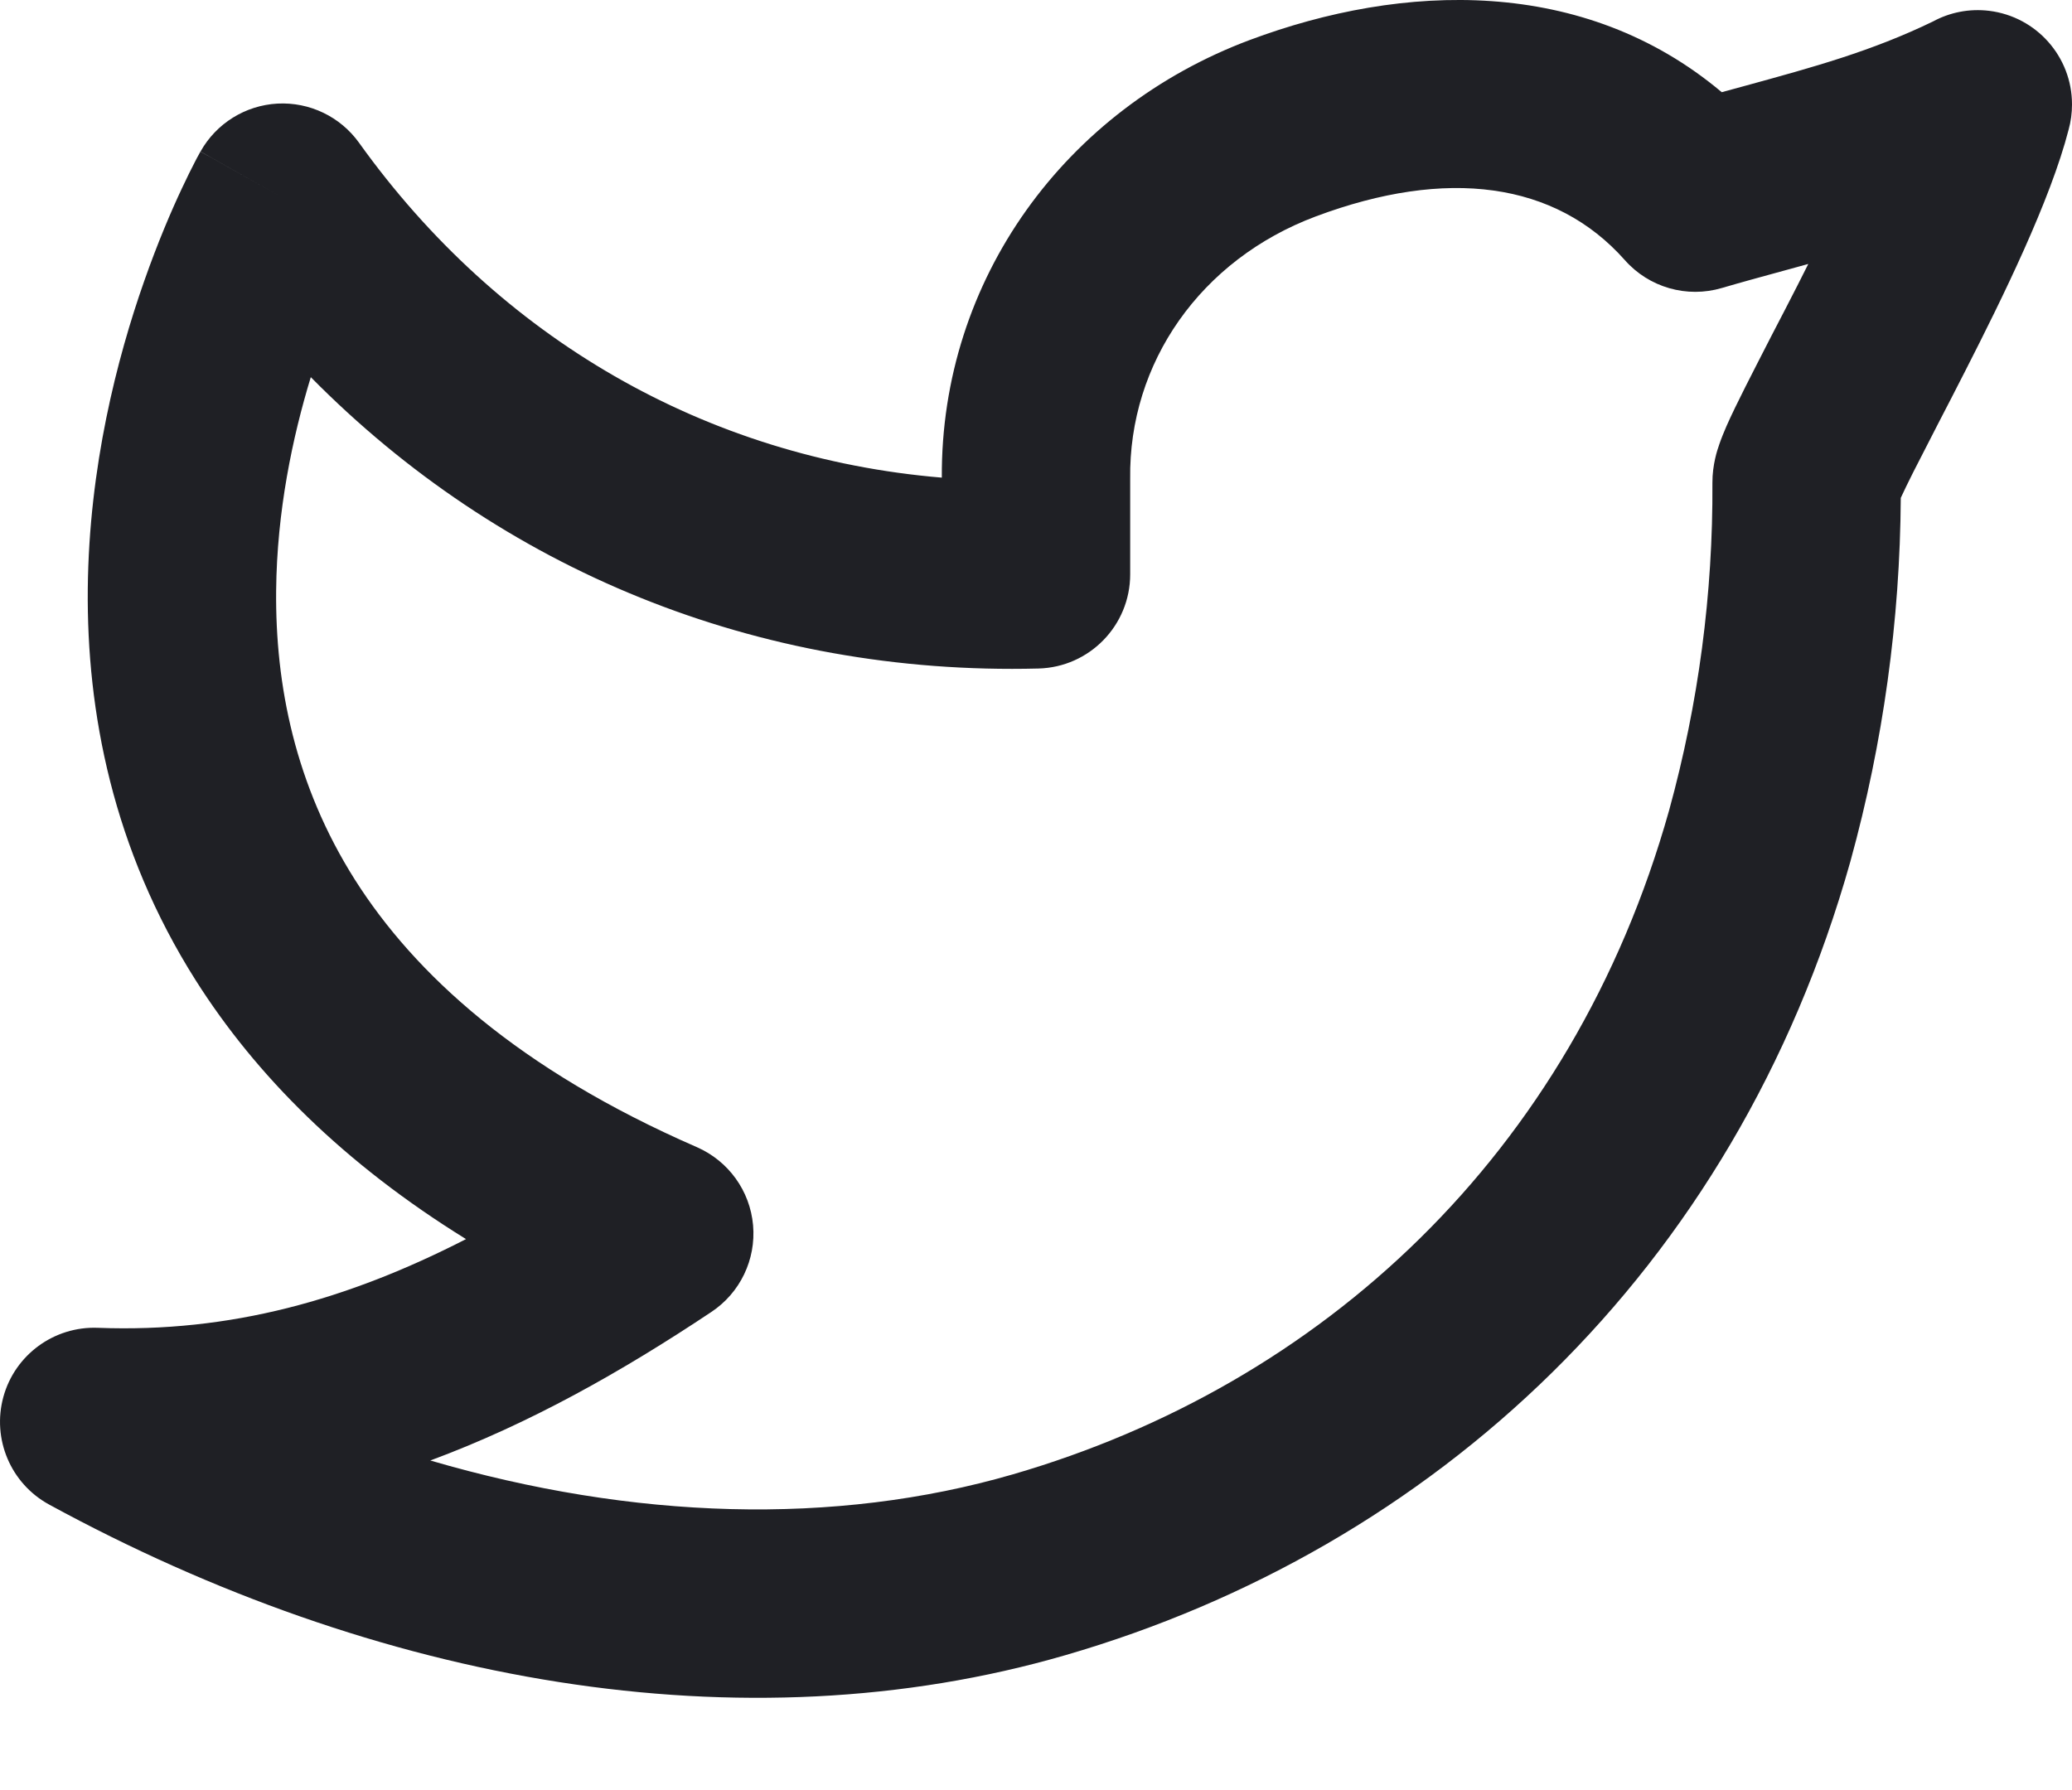
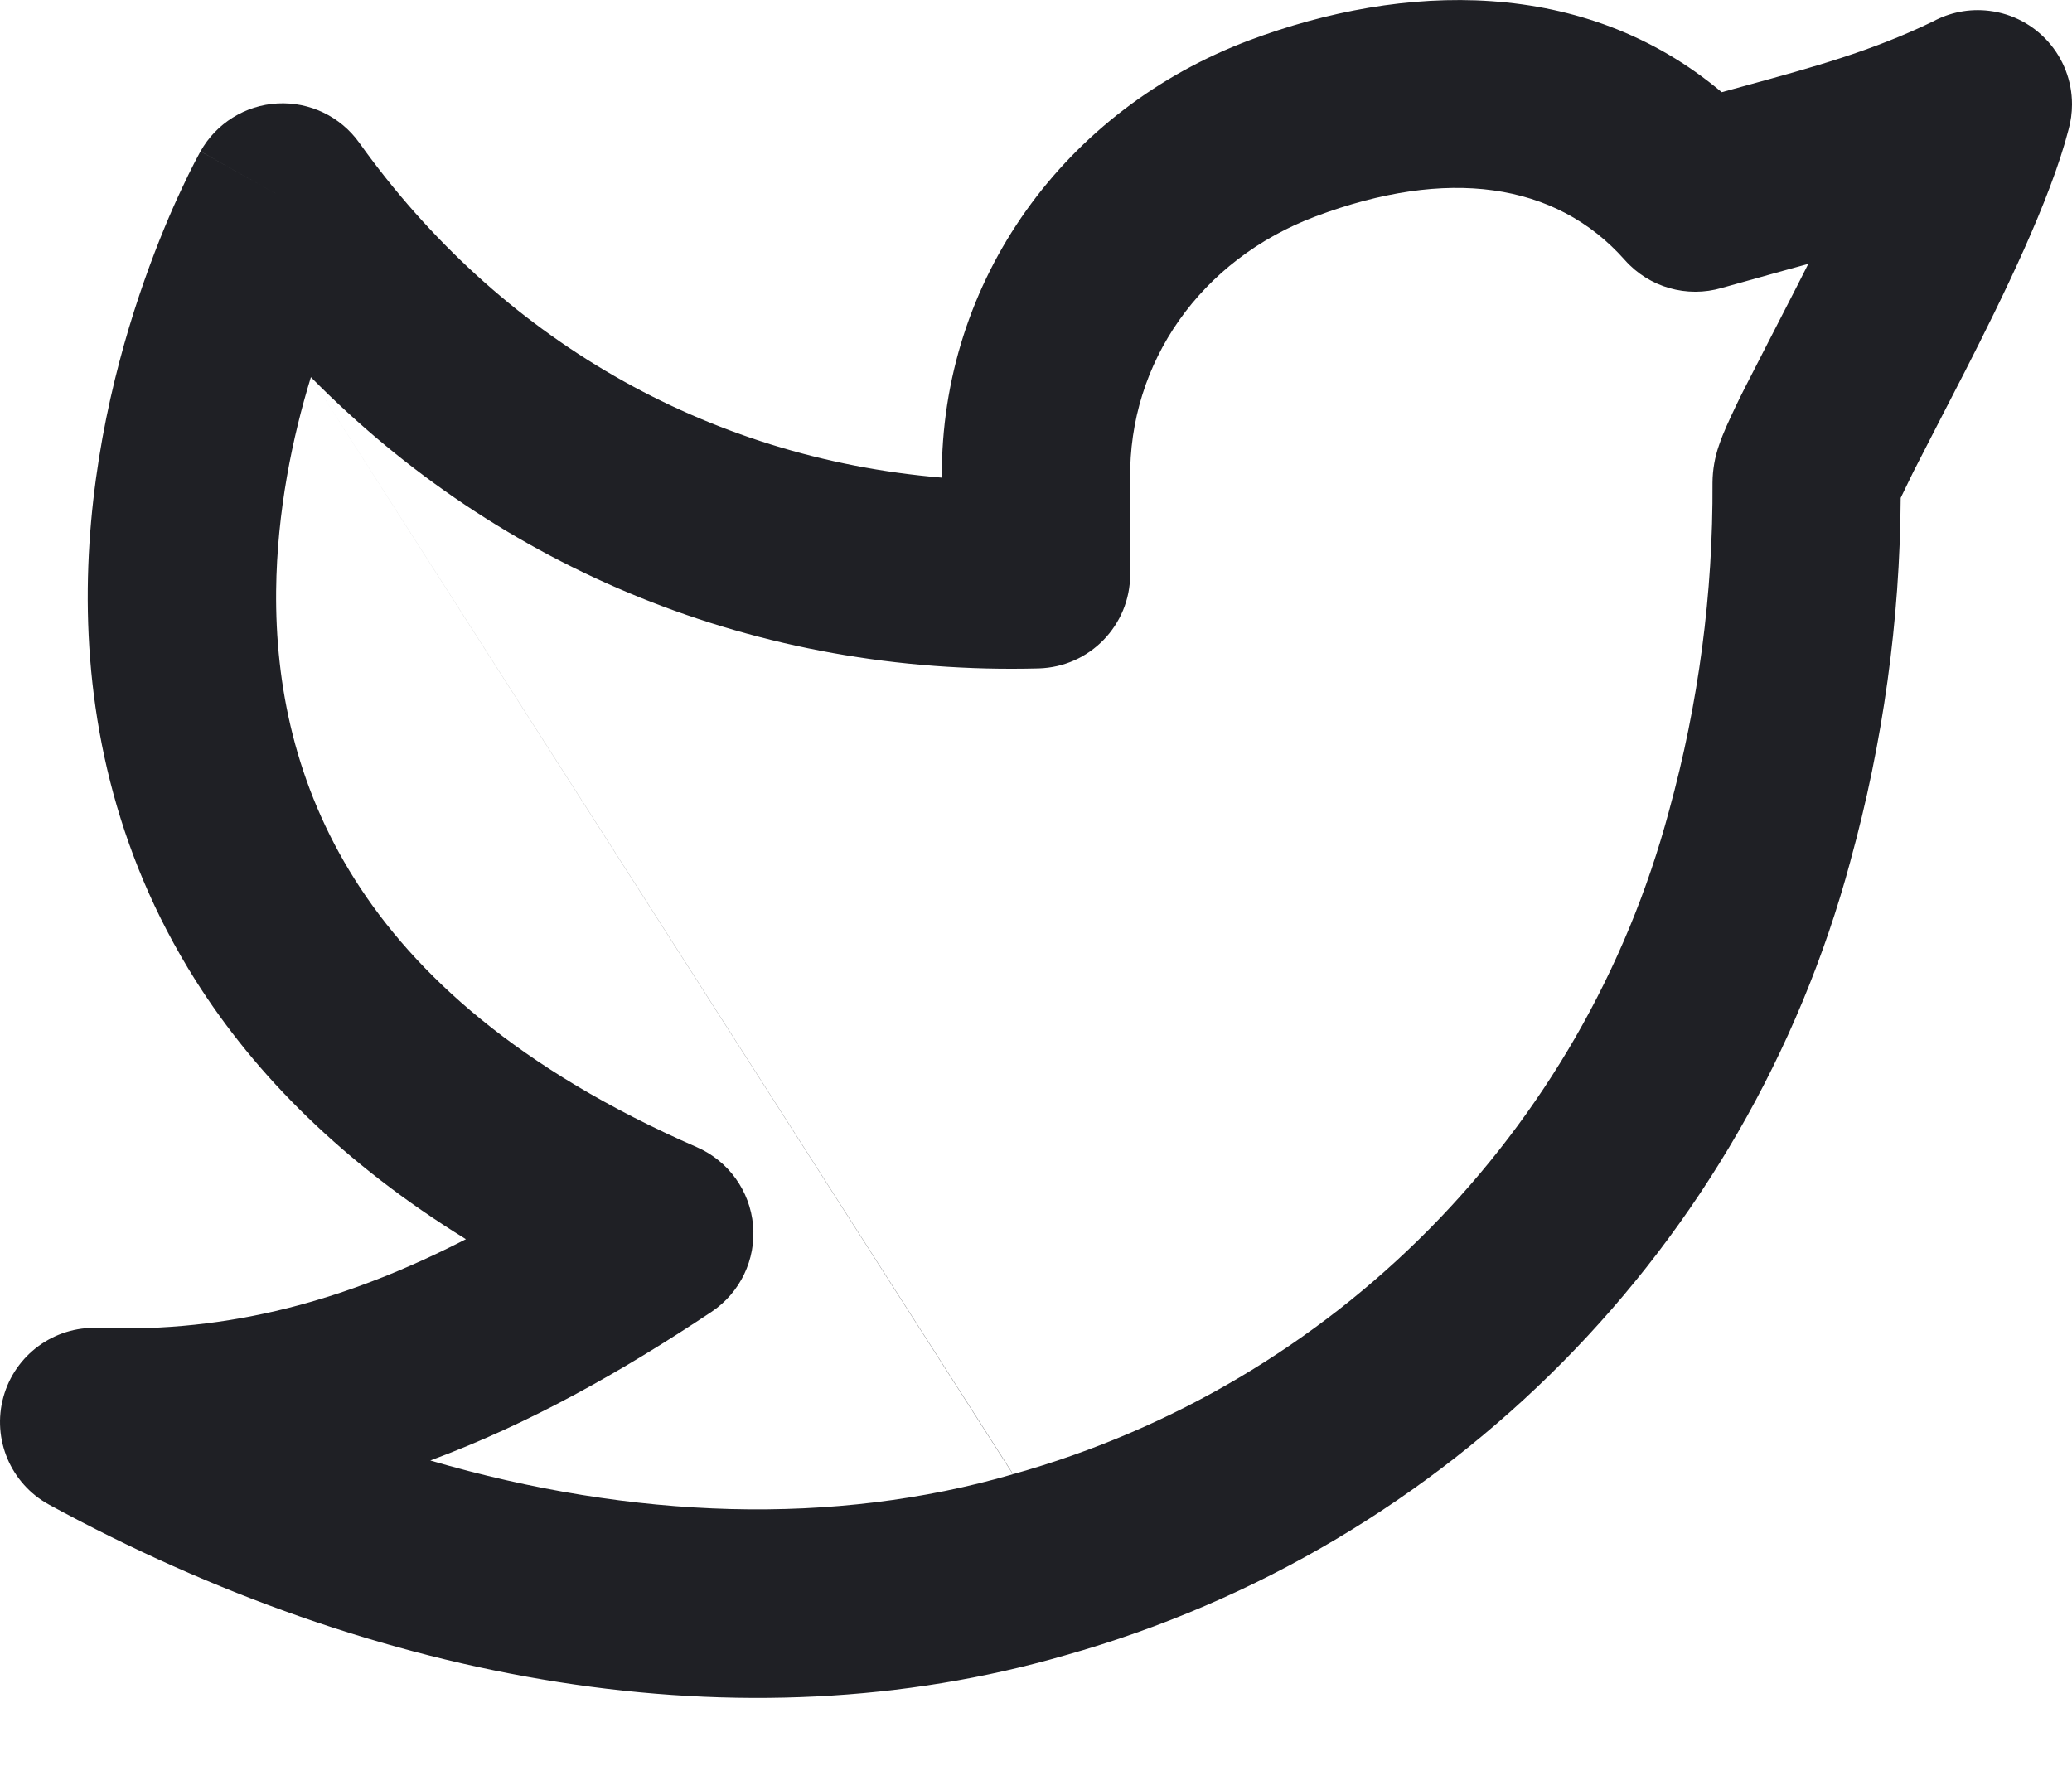
- <svg xmlns="http://www.w3.org/2000/svg" width="22" height="19" viewBox="0 0 22 19" fill="none">
-   <path fill-rule="evenodd" clip-rule="evenodd" d="M18.281 0.979C18.367 0.956 18.451 0.933 18.534 0.91C19.255 0.712 19.872 0.544 20.524 0.228C20.701 0.132 20.908 0.089 21.121 0.115C21.623 0.177 22 0.603 22 1.108V1.109C22 1.201 21.988 1.291 21.964 1.377C21.771 2.128 21.264 3.16 20.866 3.94C20.763 4.142 20.669 4.325 20.582 4.492C20.483 4.684 20.395 4.855 20.315 5.013C20.257 5.129 20.213 5.219 20.182 5.287C20.174 6.589 19.995 7.884 19.649 9.14L19.648 9.144C18.42 13.514 15.207 16.445 11.313 17.576L11.313 17.576C7.877 18.574 3.998 17.872 0.522 15.977C0.114 15.755 -0.087 15.281 0.036 14.833C0.159 14.386 0.575 14.082 1.039 14.1C2.445 14.154 3.694 13.801 4.948 13.158C3.65 12.355 2.718 11.42 2.078 10.41C1.196 9.016 0.919 7.554 0.932 6.251C0.945 4.957 1.243 3.804 1.531 2.985C1.676 2.572 1.82 2.237 1.931 2.001C1.986 1.883 2.033 1.79 2.067 1.724C2.084 1.69 2.098 1.664 2.109 1.645L2.122 1.621L2.126 1.614L2.127 1.611L2.128 1.61C2.128 1.609 2.129 1.609 3 2.099L2.129 1.609C2.296 1.311 2.604 1.119 2.946 1.1C3.287 1.082 3.614 1.239 3.813 1.517C5.299 3.592 7.495 4.862 10 5.072C9.988 2.966 11.313 1.158 13.269 0.425C14.894 -0.183 16.816 -0.253 18.281 0.979ZM3.3 4.005C3.106 4.641 2.94 5.428 2.932 6.271C2.922 7.273 3.133 8.337 3.768 9.341C4.402 10.341 5.504 11.356 7.4 12.182C7.735 12.329 7.964 12.646 7.996 13.011C8.028 13.375 7.859 13.728 7.554 13.931C6.603 14.565 5.622 15.119 4.569 15.509C6.724 16.139 8.859 16.206 10.755 15.656M3.3 4.005C5.314 6.047 8.037 7.175 11.026 7.099C11.568 7.085 12 6.641 12 6.099V5.099H12L12 5.085C11.983 3.854 12.746 2.757 13.971 2.298C15.361 1.778 16.514 1.93 17.252 2.762C17.509 3.053 17.911 3.168 18.283 3.058C18.491 2.997 18.711 2.937 18.938 2.875C19.024 2.851 19.112 2.827 19.2 2.803C19.162 2.879 19.123 2.956 19.084 3.033C18.995 3.207 18.903 3.386 18.814 3.556C18.708 3.763 18.608 3.957 18.529 4.114C18.454 4.263 18.384 4.406 18.331 4.526C18.305 4.586 18.276 4.656 18.252 4.727C18.252 4.728 18.251 4.729 18.251 4.731C18.236 4.772 18.181 4.934 18.182 5.127C18.189 6.302 18.034 7.473 17.722 8.606C16.691 12.273 14.021 14.707 10.755 15.656" fill="#1F2025" />
+ <svg xmlns="http://www.w3.org/2000/svg" width="22" height="19" fill="none">
+   <path fill-rule="evenodd" d="M18.281.979l.252-.069c.722-.198 1.338-.366 1.991-.682.177-.096.384-.139.597-.113a1 1 0 0 1 .879.993v.001a1 1 0 0 1-.037.268c-.193.751-.7 1.783-1.098 2.564l-.284.552-.267.52-.133.274a14.84 14.84 0 0 1-.533 3.853l-.001.005a12 12 0 0 1-8.335 8.432h0c-3.436.997-7.315.296-10.791-1.599a1 1 0 0 1 .517-1.877c1.406.055 2.655-.298 3.909-.942-1.298-.802-2.231-1.737-2.87-2.747C1.196 9.016.919 7.554.932 6.251c.013-1.295.311-2.447.599-3.267.145-.412.289-.748.4-.983a7.79 7.79 0 0 1 .136-.278l.042-.079.013-.024.004-.008.002-.003.001-.001c0 0 .001-.001.872.489l-.872-.49a1 1 0 0 1 1.685-.092C5.299 3.592 7.495 4.862 10 5.072c-.012-2.105 1.313-3.913 3.27-4.646 1.624-.608 3.547-.679 5.012.554zM3.301 4.005c-.195.636-.36 1.423-.369 2.266-.01 1.002.202 2.066.836 3.069s1.736 2.015 3.631 2.842a1 1 0 0 1 .155 1.749c-.952.634-1.933 1.188-2.985 1.578 2.154.629 4.29.697 6.186.146M3.301 4.005c2.014 2.042 4.737 3.17 7.725 3.093a1 1 0 0 0 .974-1v-1h0v-.014c-.017-1.231.746-2.328 1.971-2.787 1.391-.521 2.544-.368 3.281.464a1 1 0 0 0 1.031.296l.655-.183.262-.072-.116.229-.269.524-.286.558a9.09 9.09 0 0 0-.197.412c-.026.059-.055.129-.079.2a1.23 1.23 0 0 0-.07.4 12.84 12.84 0 0 1-.46 3.48 10 10 0 0 1-6.966 7.049" fill="#1f2025" />
</svg>
